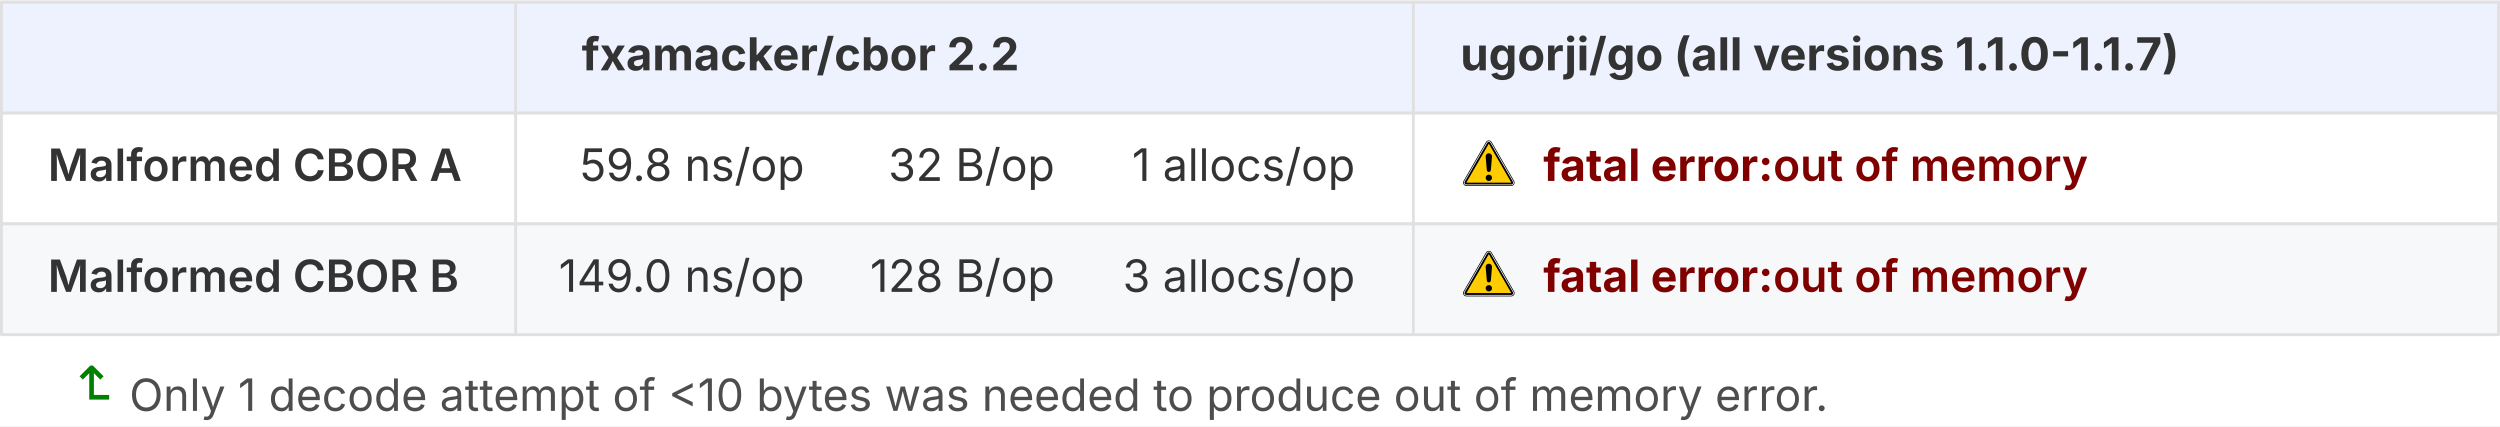
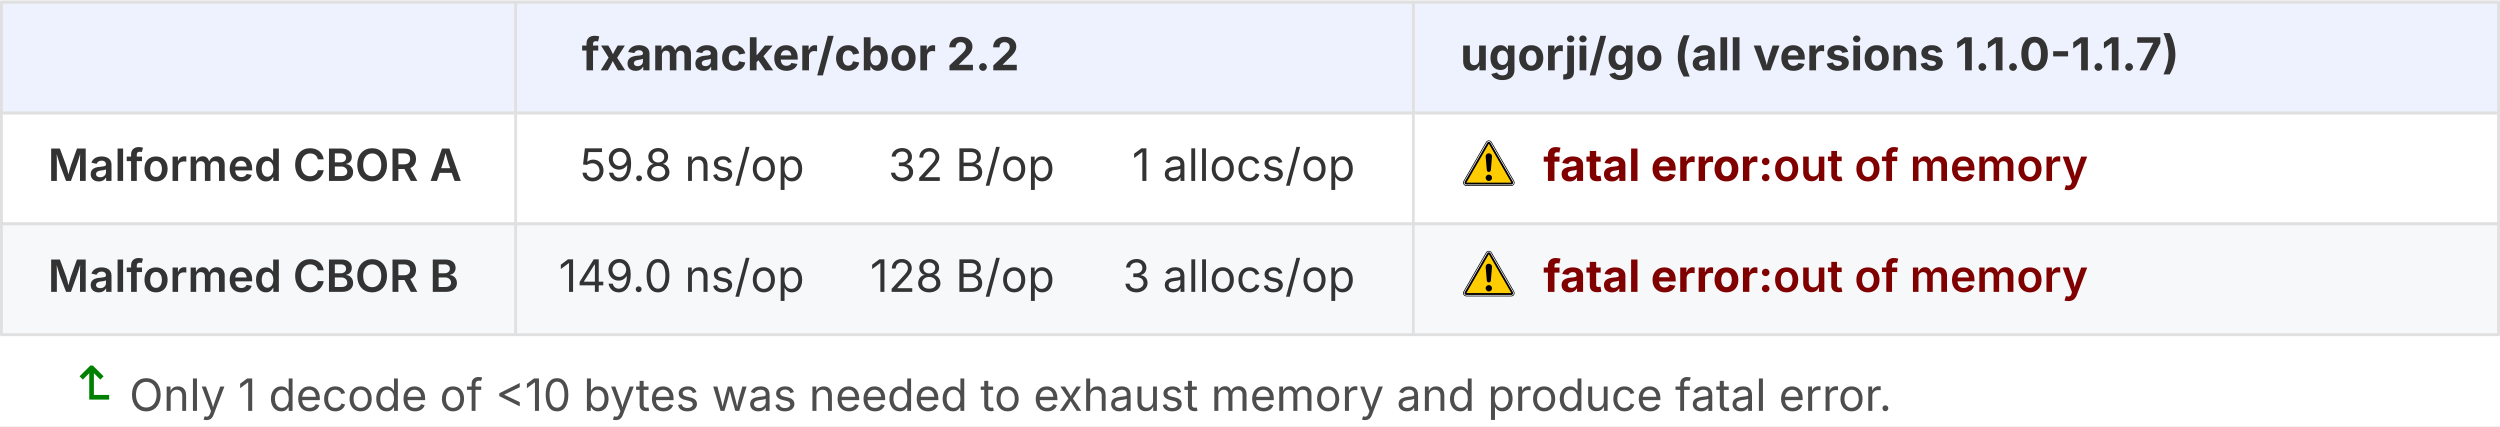
<svg xmlns="http://www.w3.org/2000/svg" width="880" height="150" viewBox="0 0 232.833 39.688" font-family="SF Pro Text,Inter,Segoe UI,Roboto,Noto Sans,Droid Sans,Liberation Sans,Arimo,Arial,Oxygen,Ubuntu,Cantarell,Helvetica,sans-serif">
  <path fill="#fff" d="M0 29.105h232.833v10.583H0z" />
  <path fill="#eef2ff" stroke="#e0e0e0" stroke-width=".265" stroke-linejoin="round" d="M.132.215h232.569v10.319H.132z" />
  <path fill="#fff" stroke="#e0e0e0" stroke-width=".265" stroke-linejoin="round" d="M.132 10.534H232.7v10.319H.132z" />
  <path fill="#f6f8fa" stroke="#e0e0e0" stroke-width=".265" stroke-linejoin="round" d="M.132 20.853H232.7v10.319H.132z" />
  <path fill="#e0e0e0" stroke="#e0e0e0" stroke-width=".023" stroke-linejoin="round" d="M131.509.168h.242V31.1h-.242z" />
  <text transform="translate(0 -257.312)" style="line-height:24%" x="54.167" y="263.865" font-weight="700" font-size="4.939" letter-spacing="0" word-spacing="0" stroke-width=".265">
    <tspan x="54.167" y="263.865" font-size="4.233" fill="#333">fxamacker/cbor 2.2</tspan>
  </text>
  <text transform="translate(0 -257.312)" y="263.865" x="136.004" style="line-height:24%" font-weight="700" font-size="4.939" letter-spacing="0" word-spacing="0" stroke-width=".265">
    <tspan y="263.865" x="136.004" font-size="4.233" fill="#333">ugorji/go (all versions 1.1.0-1.1.7)</tspan>
  </text>
  <path fill="#e0e0e0" stroke="#e0e0e0" stroke-width=".023" stroke-linejoin="round" d="M47.901.168h.242V31.1h-.242z" />
  <text transform="translate(0 -257.312)" style="line-height:24%;text-align:end" x="126.207" y="274.162" font-weight="400" font-size="4.939" letter-spacing="0" word-spacing="0" text-anchor="end" fill="#333" stroke-width=".265">
    <tspan x="126.207" y="274.162" style="text-align:end" font-size="4.149">1 allocs/op</tspan>
  </text>
  <text transform="translate(0 -257.312)" y="274.162" x="143.725" style="line-height:24%" font-weight="400" font-size="4.939" letter-spacing="0" word-spacing="0" fill="#333" stroke-width=".265">
    <tspan y="274.162" x="143.725" font-weight="700" font-size="4.145" fill="maroon">fatal error:<tspan font-weight="600"> out of memory</tspan>
    </tspan>
  </text>
  <text y="274.162" x="4.465" style="line-height:24%" transform="translate(0 -257.312)" font-weight="600" font-size="4.939" letter-spacing="0" word-spacing="0" fill="#333" stroke-width=".265">
    <tspan y="274.162" x="4.465" font-size="4.145">Malformed CBOR A</tspan>
  </text>
  <text y="274.162" x="74.92" style="line-height:24%;text-align:end" transform="translate(0 -257.312)" font-weight="400" font-size="4.939" letter-spacing="0" word-spacing="0" text-anchor="end" fill="#333" stroke-width=".265">
    <tspan style="text-align:end" y="274.162" x="74.92" font-size="4.149">59.8 ns/op</tspan>
  </text>
  <text y="274.162" x="98.23" style="line-height:24%;text-align:end" transform="translate(0 -257.312)" font-weight="400" font-size="4.939" letter-spacing="0" word-spacing="0" text-anchor="end" fill="#333" stroke-width=".265">
    <tspan style="text-align:end" y="274.162" x="98.23" font-size="4.149">32 B/op</tspan>
  </text>
  <text transform="translate(0 -257.312)" style="line-height:24%" x="143.725" y="284.495" font-weight="400" font-size="4.939" letter-spacing="0" word-spacing="0" fill="#333" stroke-width=".265">
    <tspan x="143.725" y="284.495" font-weight="700" font-size="4.145" fill="maroon">fatal error:<tspan font-weight="600"> out of memory</tspan>
    </tspan>
  </text>
  <text style="line-height:24%" x="4.465" y="284.495" transform="translate(0 -257.312)" font-weight="600" font-size="4.939" letter-spacing="0" word-spacing="0" fill="#333" stroke-width=".265">
    <tspan x="4.465" y="284.495" font-size="4.145">Malformed CBOR B</tspan>
  </text>
  <text y="284.495" x="126.207" style="line-height:24%;text-align:end" transform="translate(0 -257.312)" font-weight="400" font-size="4.939" letter-spacing="0" word-spacing="0" text-anchor="end" fill="#333" stroke-width=".265">
    <tspan style="text-align:end" y="284.495" x="126.207" font-size="4.149">3 allocs/op</tspan>
  </text>
  <text transform="translate(0 -257.312)" style="line-height:24%;text-align:end" x="74.92" y="284.495" font-weight="400" font-size="4.939" letter-spacing="0" word-spacing="0" text-anchor="end" fill="#333" stroke-width=".265">
    <tspan x="74.92" y="284.495" style="text-align:end" font-size="4.149">149.0 ns/op</tspan>
  </text>
  <text transform="translate(0 -257.312)" style="line-height:24%;text-align:end" x="98.23" y="284.495" font-weight="400" font-size="4.939" letter-spacing="0" word-spacing="0" text-anchor="end" fill="#333" stroke-width=".265">
    <tspan x="98.23" y="284.495" style="text-align:end" font-size="4.149">128 B/op</tspan>
  </text>
  <path style="solid-color:#000" d="M138.67 13.077c-.004 0-.008 0-.013.002a.304.304 0 00-.26.15l-1.049 1.815-1.048 1.816a.308.308 0 00.264.456h4.192c.23 0 .378-.258.264-.456l-1.049-1.816-1.048-1.815a.304.304 0 00-.234-.15l-.015-.002a.06.06 0 00-.003 0z" color="#000" />
  <path d="M138.67 13.144a.238.238 0 00-.216.118l-1.048 1.815-1.048 1.816a.24.24 0 00.205.356h4.193c.18 0 .295-.2.205-.356l-1.048-1.816-1.048-1.815a.237.237 0 00-.194-.118z" style="solid-color:#000" color="#000" fill="#fff" />
  <path d="M138.668 13.21a.17.17 0 00-.156.086l-1.048 1.815-1.048 1.815a.17.17 0 00.147.256h4.193a.17.17 0 00.147-.256l-1.048-1.815-1.048-1.815a.17.17 0 00-.14-.085z" style="solid-color:#000" color="#000" />
  <path d="M140.756 17.011h-4.192l1.048-1.815 1.048-1.815 1.048 1.815z" fill="#fc0" />
  <g transform="translate(136.025 12.834) scale(.03354)">
    <circle cx="78.564" cy="111.117" r="8.817" />
    <path d="M78.564 42.955a8.817 8.817 0 00-8.818 8.816l3.156 37.461a5.662 5.662 0 0011.325 0l3.154-37.46a8.817 8.817 0 00-8.817-8.817z" />
  </g>
  <path d="M138.67 23.363c-.004 0-.008 0-.013.002a.304.304 0 00-.26.15l-1.049 1.815-1.048 1.816a.308.308 0 00.264.456h4.192c.23 0 .378-.258.264-.456l-1.049-1.816-1.048-1.815a.304.304 0 00-.234-.15l-.015-.002a.06.06 0 00-.003 0z" style="solid-color:#000" color="#000" />
  <path style="solid-color:#000" d="M138.67 23.43a.238.238 0 00-.216.118l-1.048 1.815-1.048 1.816a.24.24 0 00.205.356h4.193c.18 0 .295-.2.205-.356l-1.048-1.816-1.048-1.815a.237.237 0 00-.194-.118z" color="#000" fill="#fff" />
  <path style="solid-color:#000" d="M138.668 23.497a.17.17 0 00-.156.085l-1.048 1.815-1.048 1.815a.17.17 0 00.147.256h4.193a.17.17 0 00.147-.256l-1.048-1.815-1.048-1.815a.17.17 0 00-.14-.085z" color="#000" />
  <path d="M140.756 27.297h-4.192l1.048-1.815 1.048-1.815 1.048 1.815z" fill="#fc0" />
  <g transform="translate(136.025 23.12) scale(.03354)">
    <circle r="8.817" cy="111.117" cx="78.564" />
    <path d="M78.564 42.955a8.817 8.817 0 00-8.818 8.816l3.156 37.461a5.662 5.662 0 0011.325 0l3.154-37.46a8.817 8.817 0 00-8.817-8.817z" />
  </g>
  <path d="M8.31 37.219v-2.46l-.595.595-.307-.306 1.004-1.004h.23l1.004 1.004-.307.306-.595-.595v2.025h1.42v.435z" aria-label="↴" font-weight="400" font-size="4.233" letter-spacing="0" word-spacing="0" fill="green" />
  <text y="295.576" x="12.041" style="line-height:100%" font-weight="400" font-size="4.233" letter-spacing="0" word-spacing="0" stroke-width=".265" transform="translate(0 -257.312)">
-     <tspan y="295.576" x="12.041" font-size="4.145" fill="#4d4d4d">Only 1 decode attempt of &lt;10 bytes was needed to produce out of memory error.</tspan>
+     <tspan y="295.576" x="12.041" font-size="4.145" fill="#4d4d4d">Only 1 decode of &lt;10 bytes was needed to exhaust memory and produce fatal error.</tspan>
  </text>
</svg>
